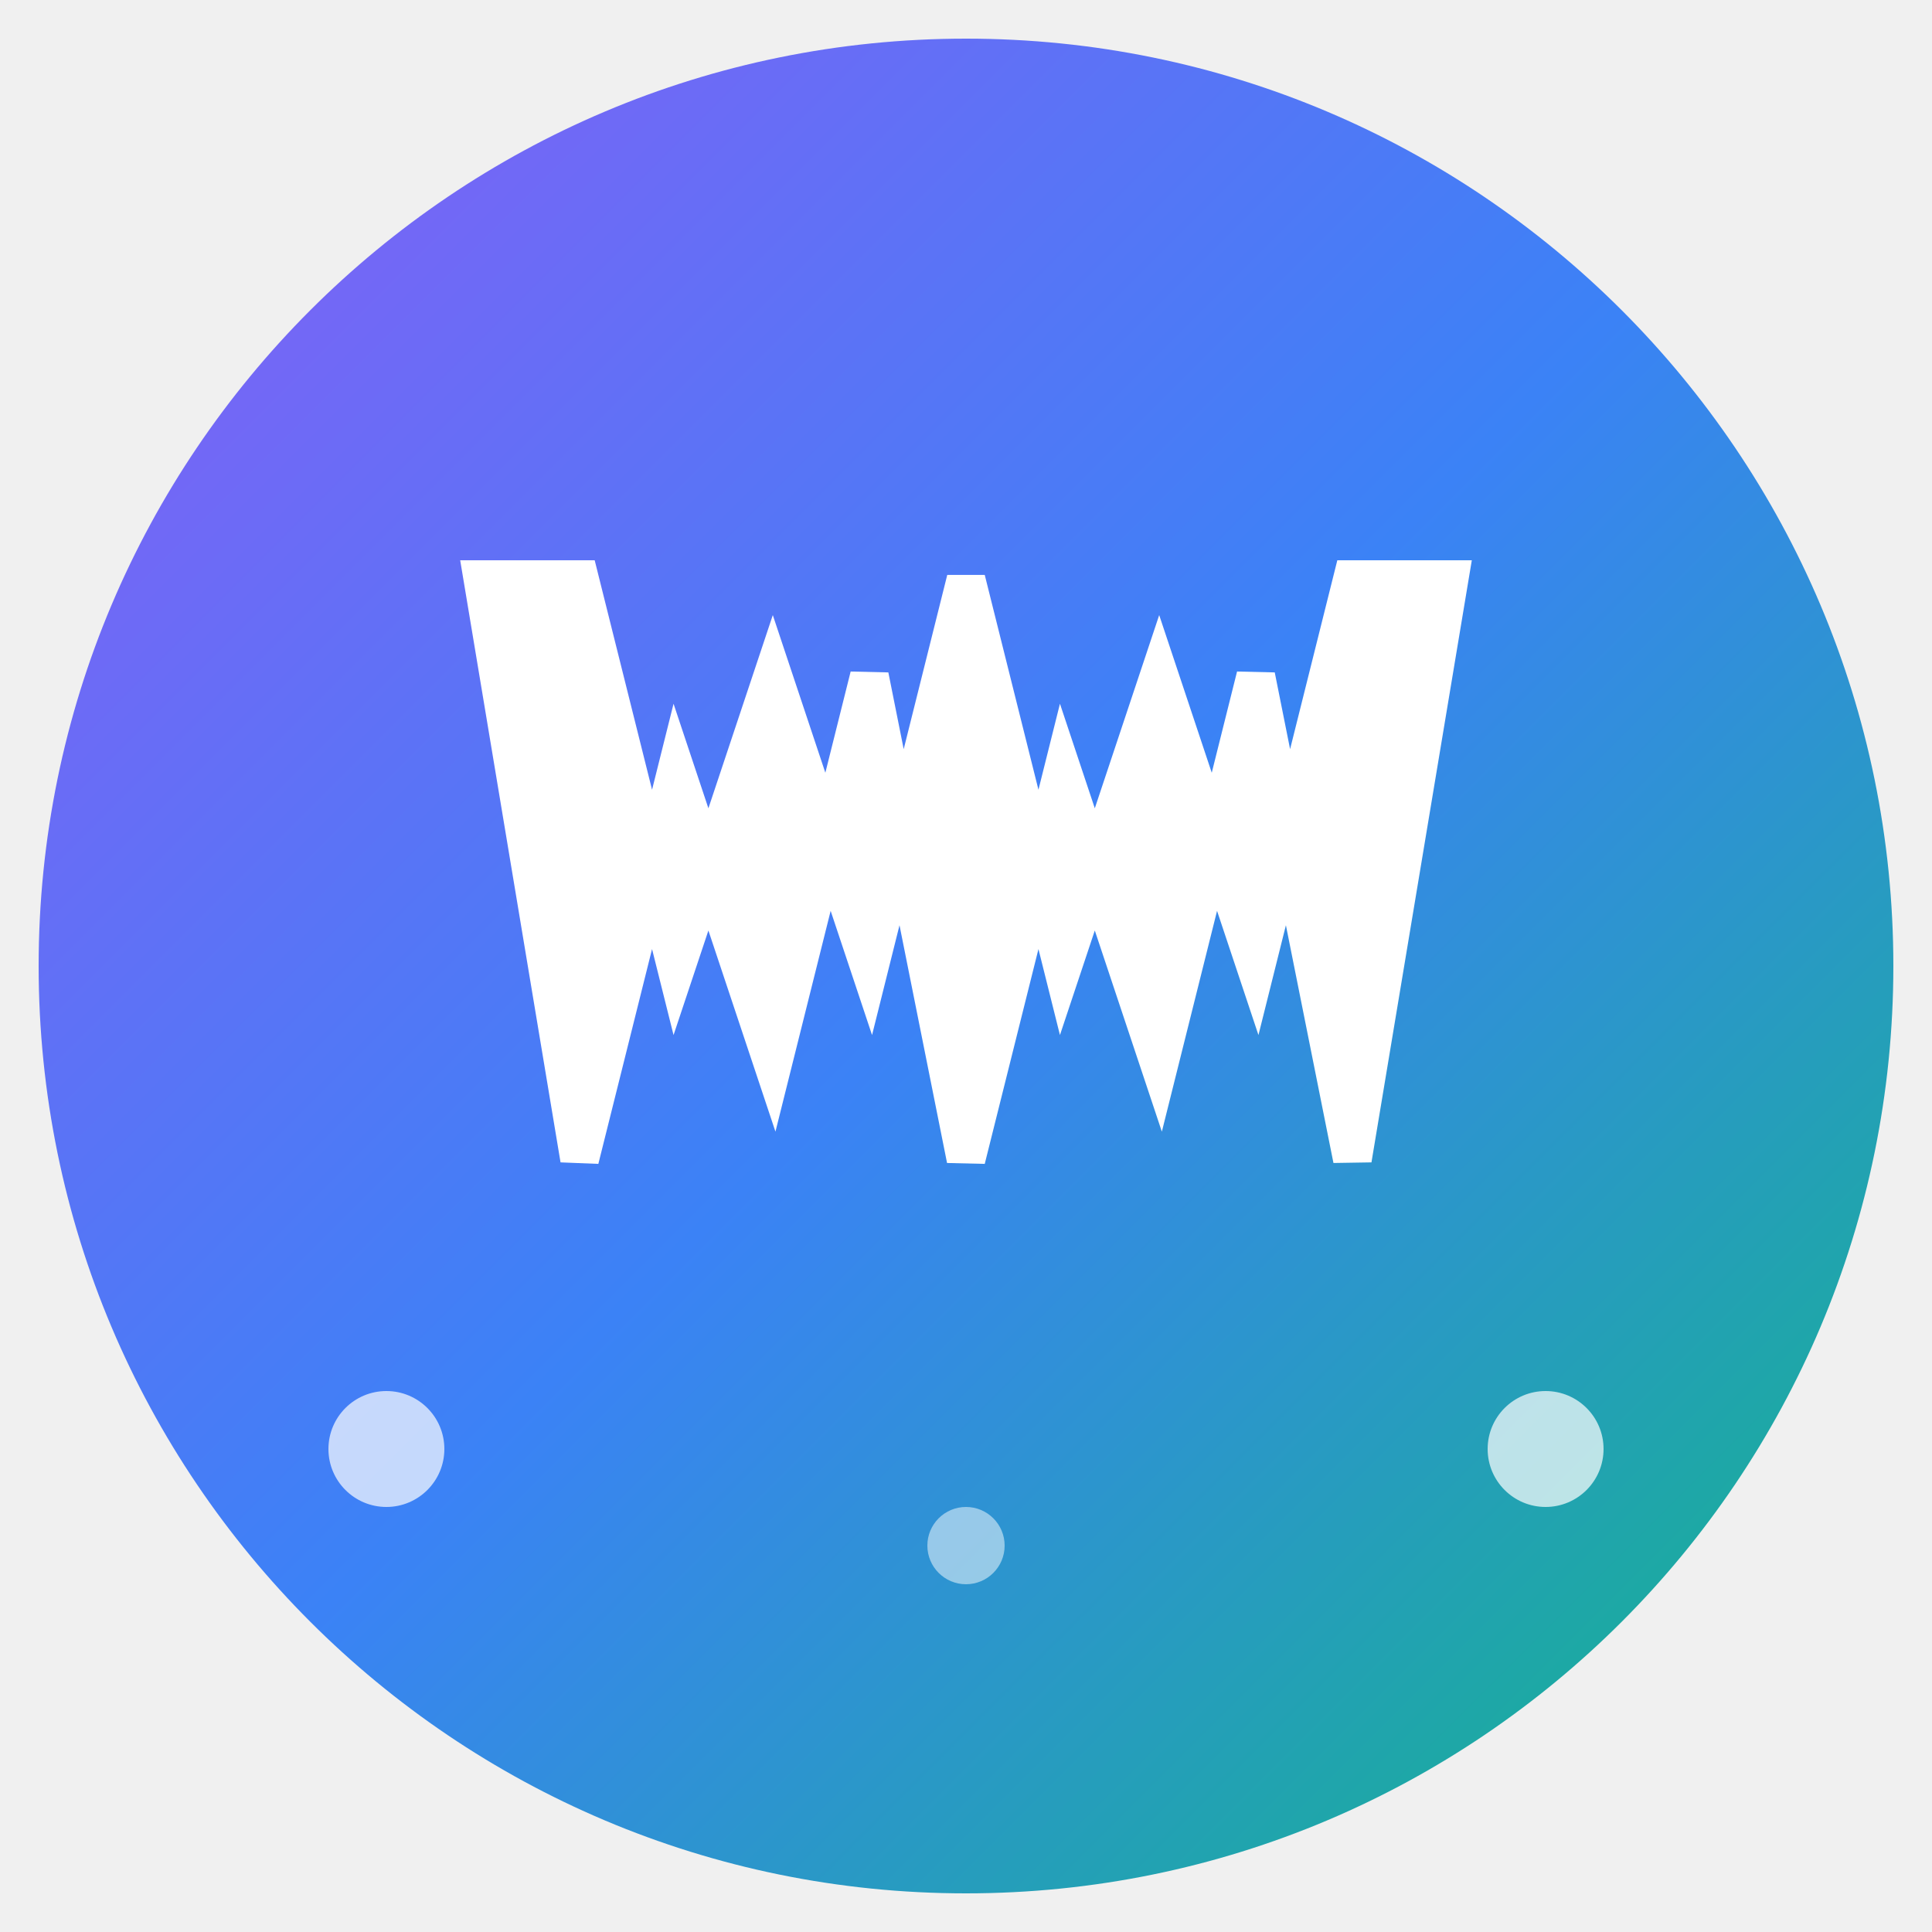
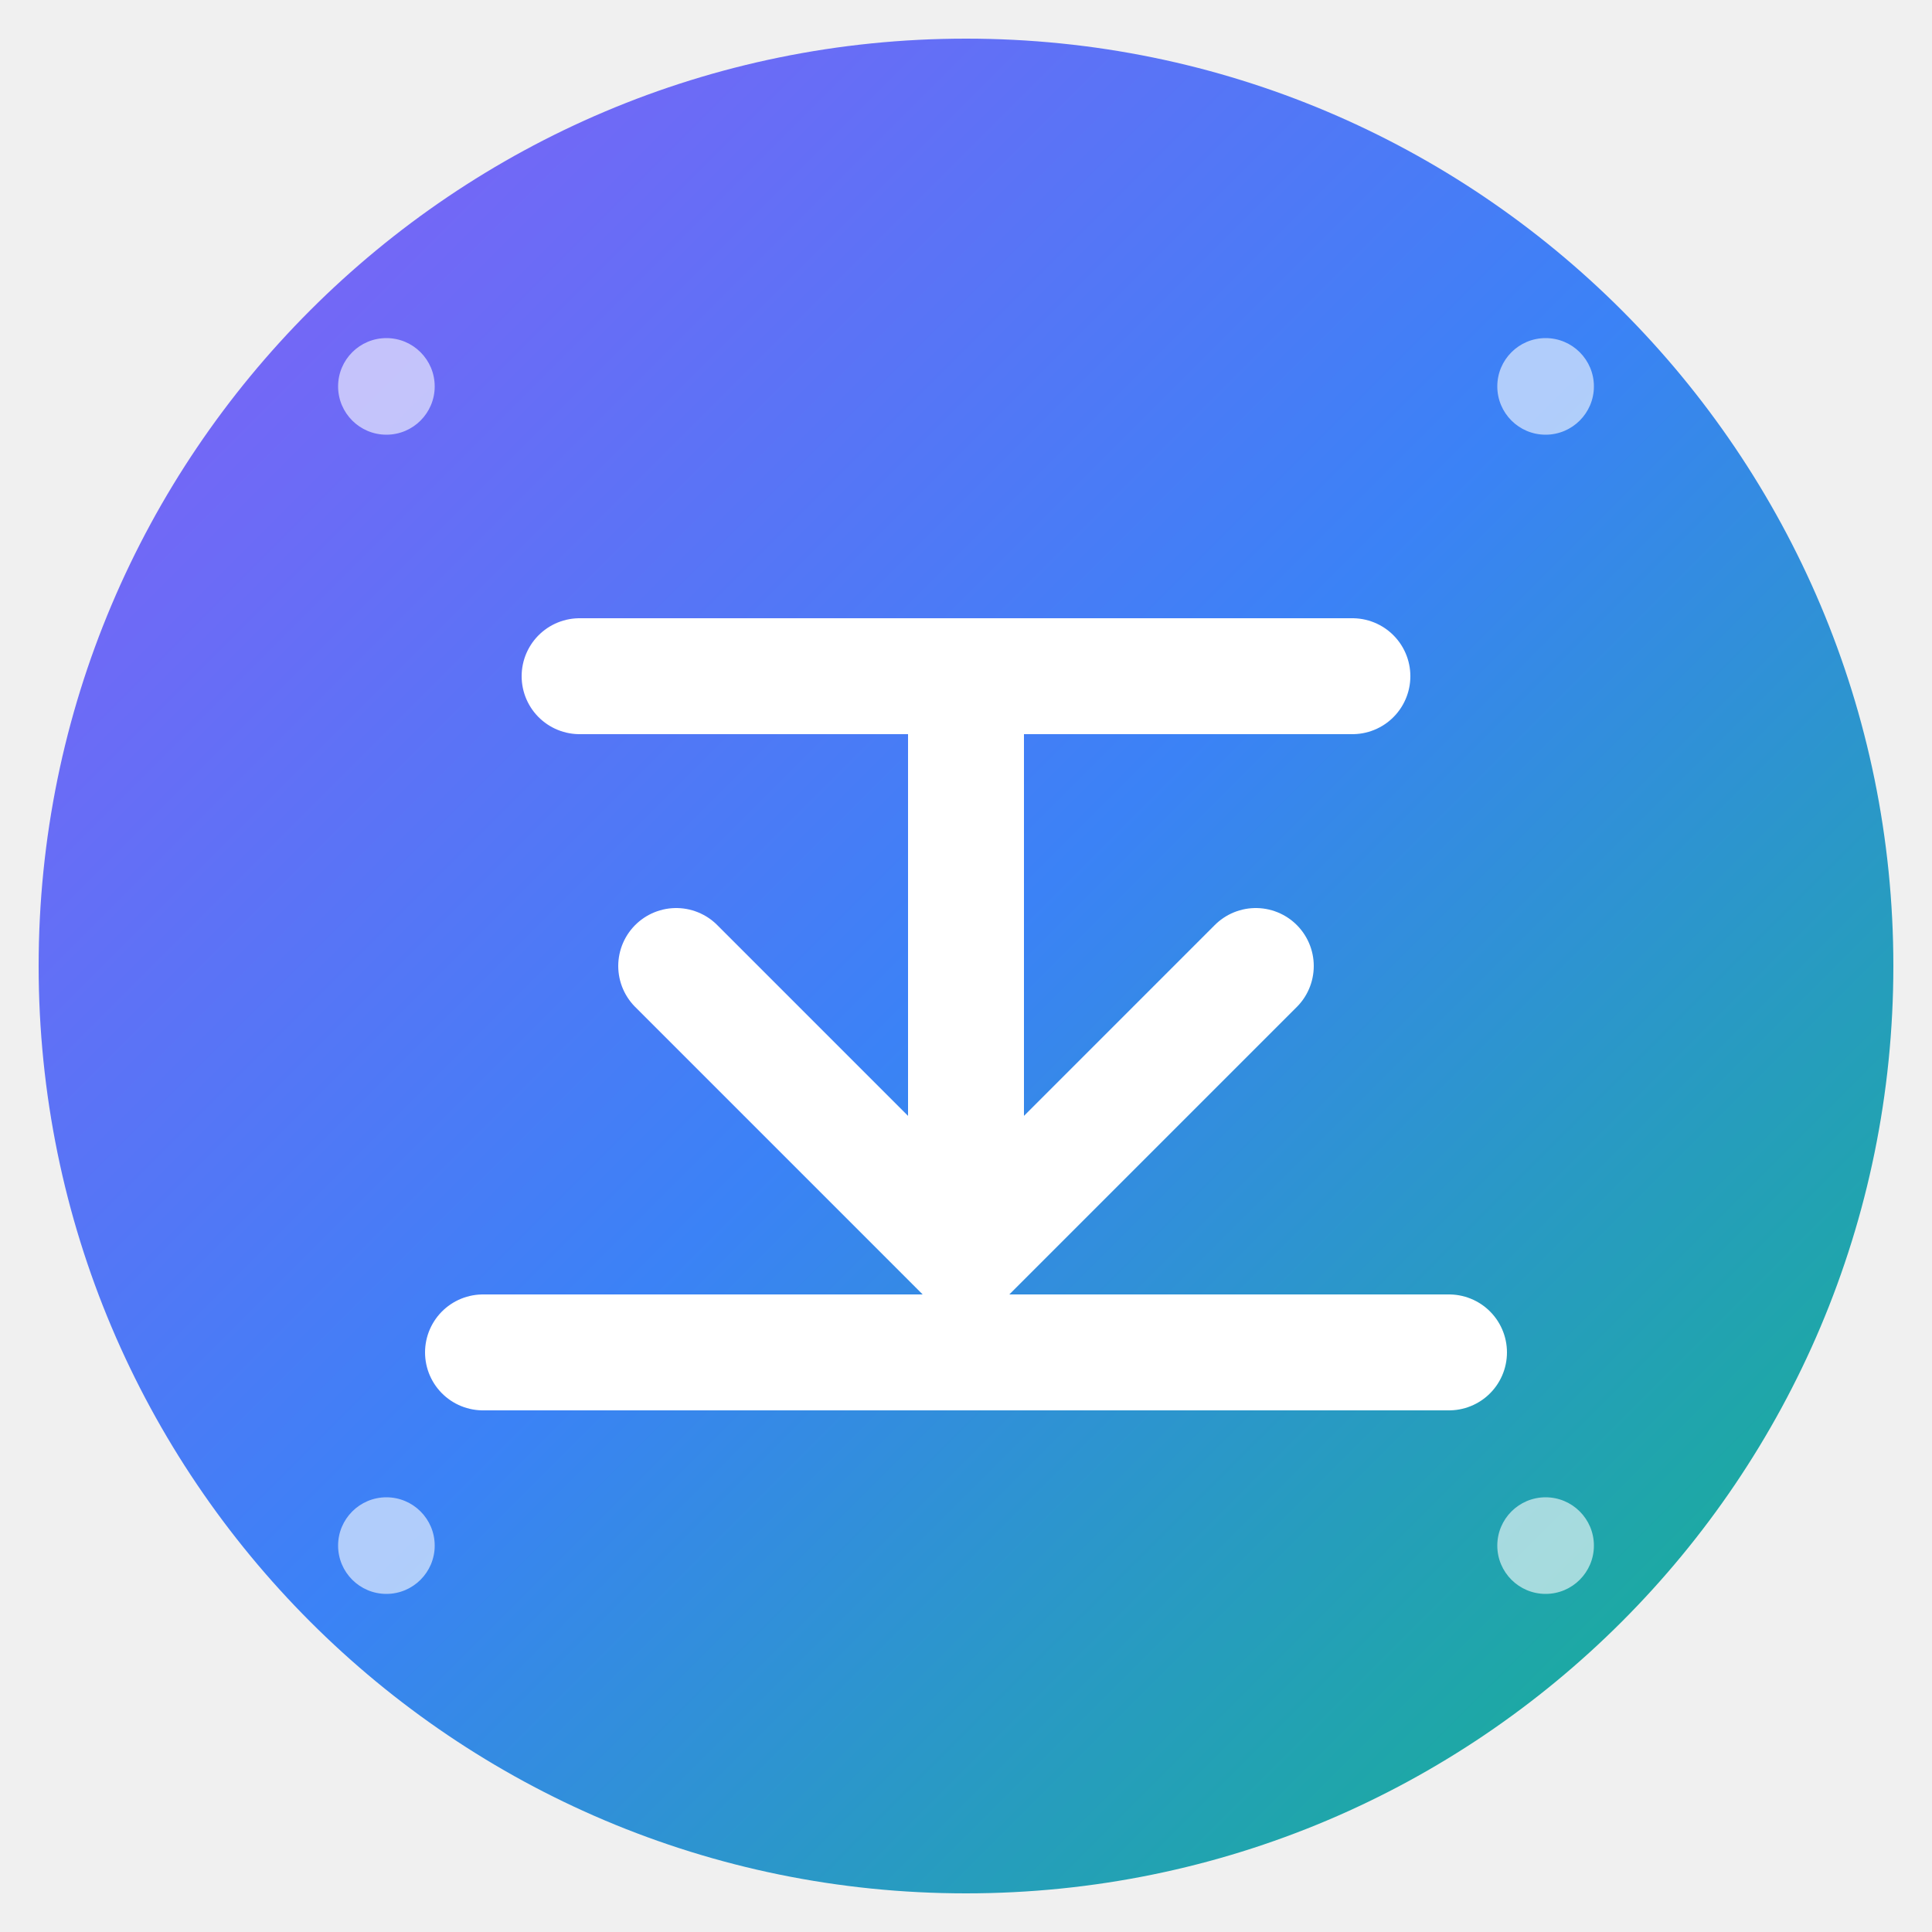
<svg xmlns="http://www.w3.org/2000/svg" viewBox="0 0 100 100">
  <defs>
    <linearGradient id="grad1" x1="0%" y1="0%" x2="100%" y2="100%">
      <stop offset="0%" style="stop-color:#8b5cf6;stop-opacity:1" />
      <stop offset="50%" style="stop-color:#3b82f6;stop-opacity:1" />
      <stop offset="100%" style="stop-color:#10b981;stop-opacity:1" />
    </linearGradient>
  </defs>
  <circle cx="50" cy="50" r="48" fill="url(#grad1)" />
-   <path d="M 25 30 L 30 60 L 35 40 L 40 55 L 45 35 L 50 60 L 55 40 L 60 55 L 65 35 L 70 60 L 75 30 L 70 30 L 65 50 L 60 35 L 55 50 L 50 30 L 45 50 L 40 35 L 35 50 L 30 30 Z" fill="white" stroke="white" stroke-width="2" />
-   <circle cx="20" cy="75" r="3" fill="white" opacity="0.7" />
-   <circle cx="80" cy="75" r="3" fill="white" opacity="0.7" />
-   <circle cx="50" cy="80" r="2" fill="white" opacity="0.5" />
+   <line x1="30" y1="35" x2="70" y2="35" stroke="white" stroke-width="6" stroke-linecap="round" />
+   <path d="M 50 35 L 50 65 M 35 50 L 50 65 L 65 50" fill="none" stroke="white" stroke-width="6" stroke-linecap="round" stroke-linejoin="round" />
+   <line x1="25" y1="70" x2="75" y2="70" stroke="white" stroke-width="6" stroke-linecap="round" />
+   <circle cx="20" cy="20" r="2.5" fill="white" opacity="0.6" />
+   <circle cx="80" cy="20" r="2.5" fill="white" opacity="0.6" />
+   <circle cx="20" cy="80" r="2.5" fill="white" opacity="0.6" />
+   <circle cx="80" cy="80" r="2.5" fill="white" opacity="0.6" />
</svg>
